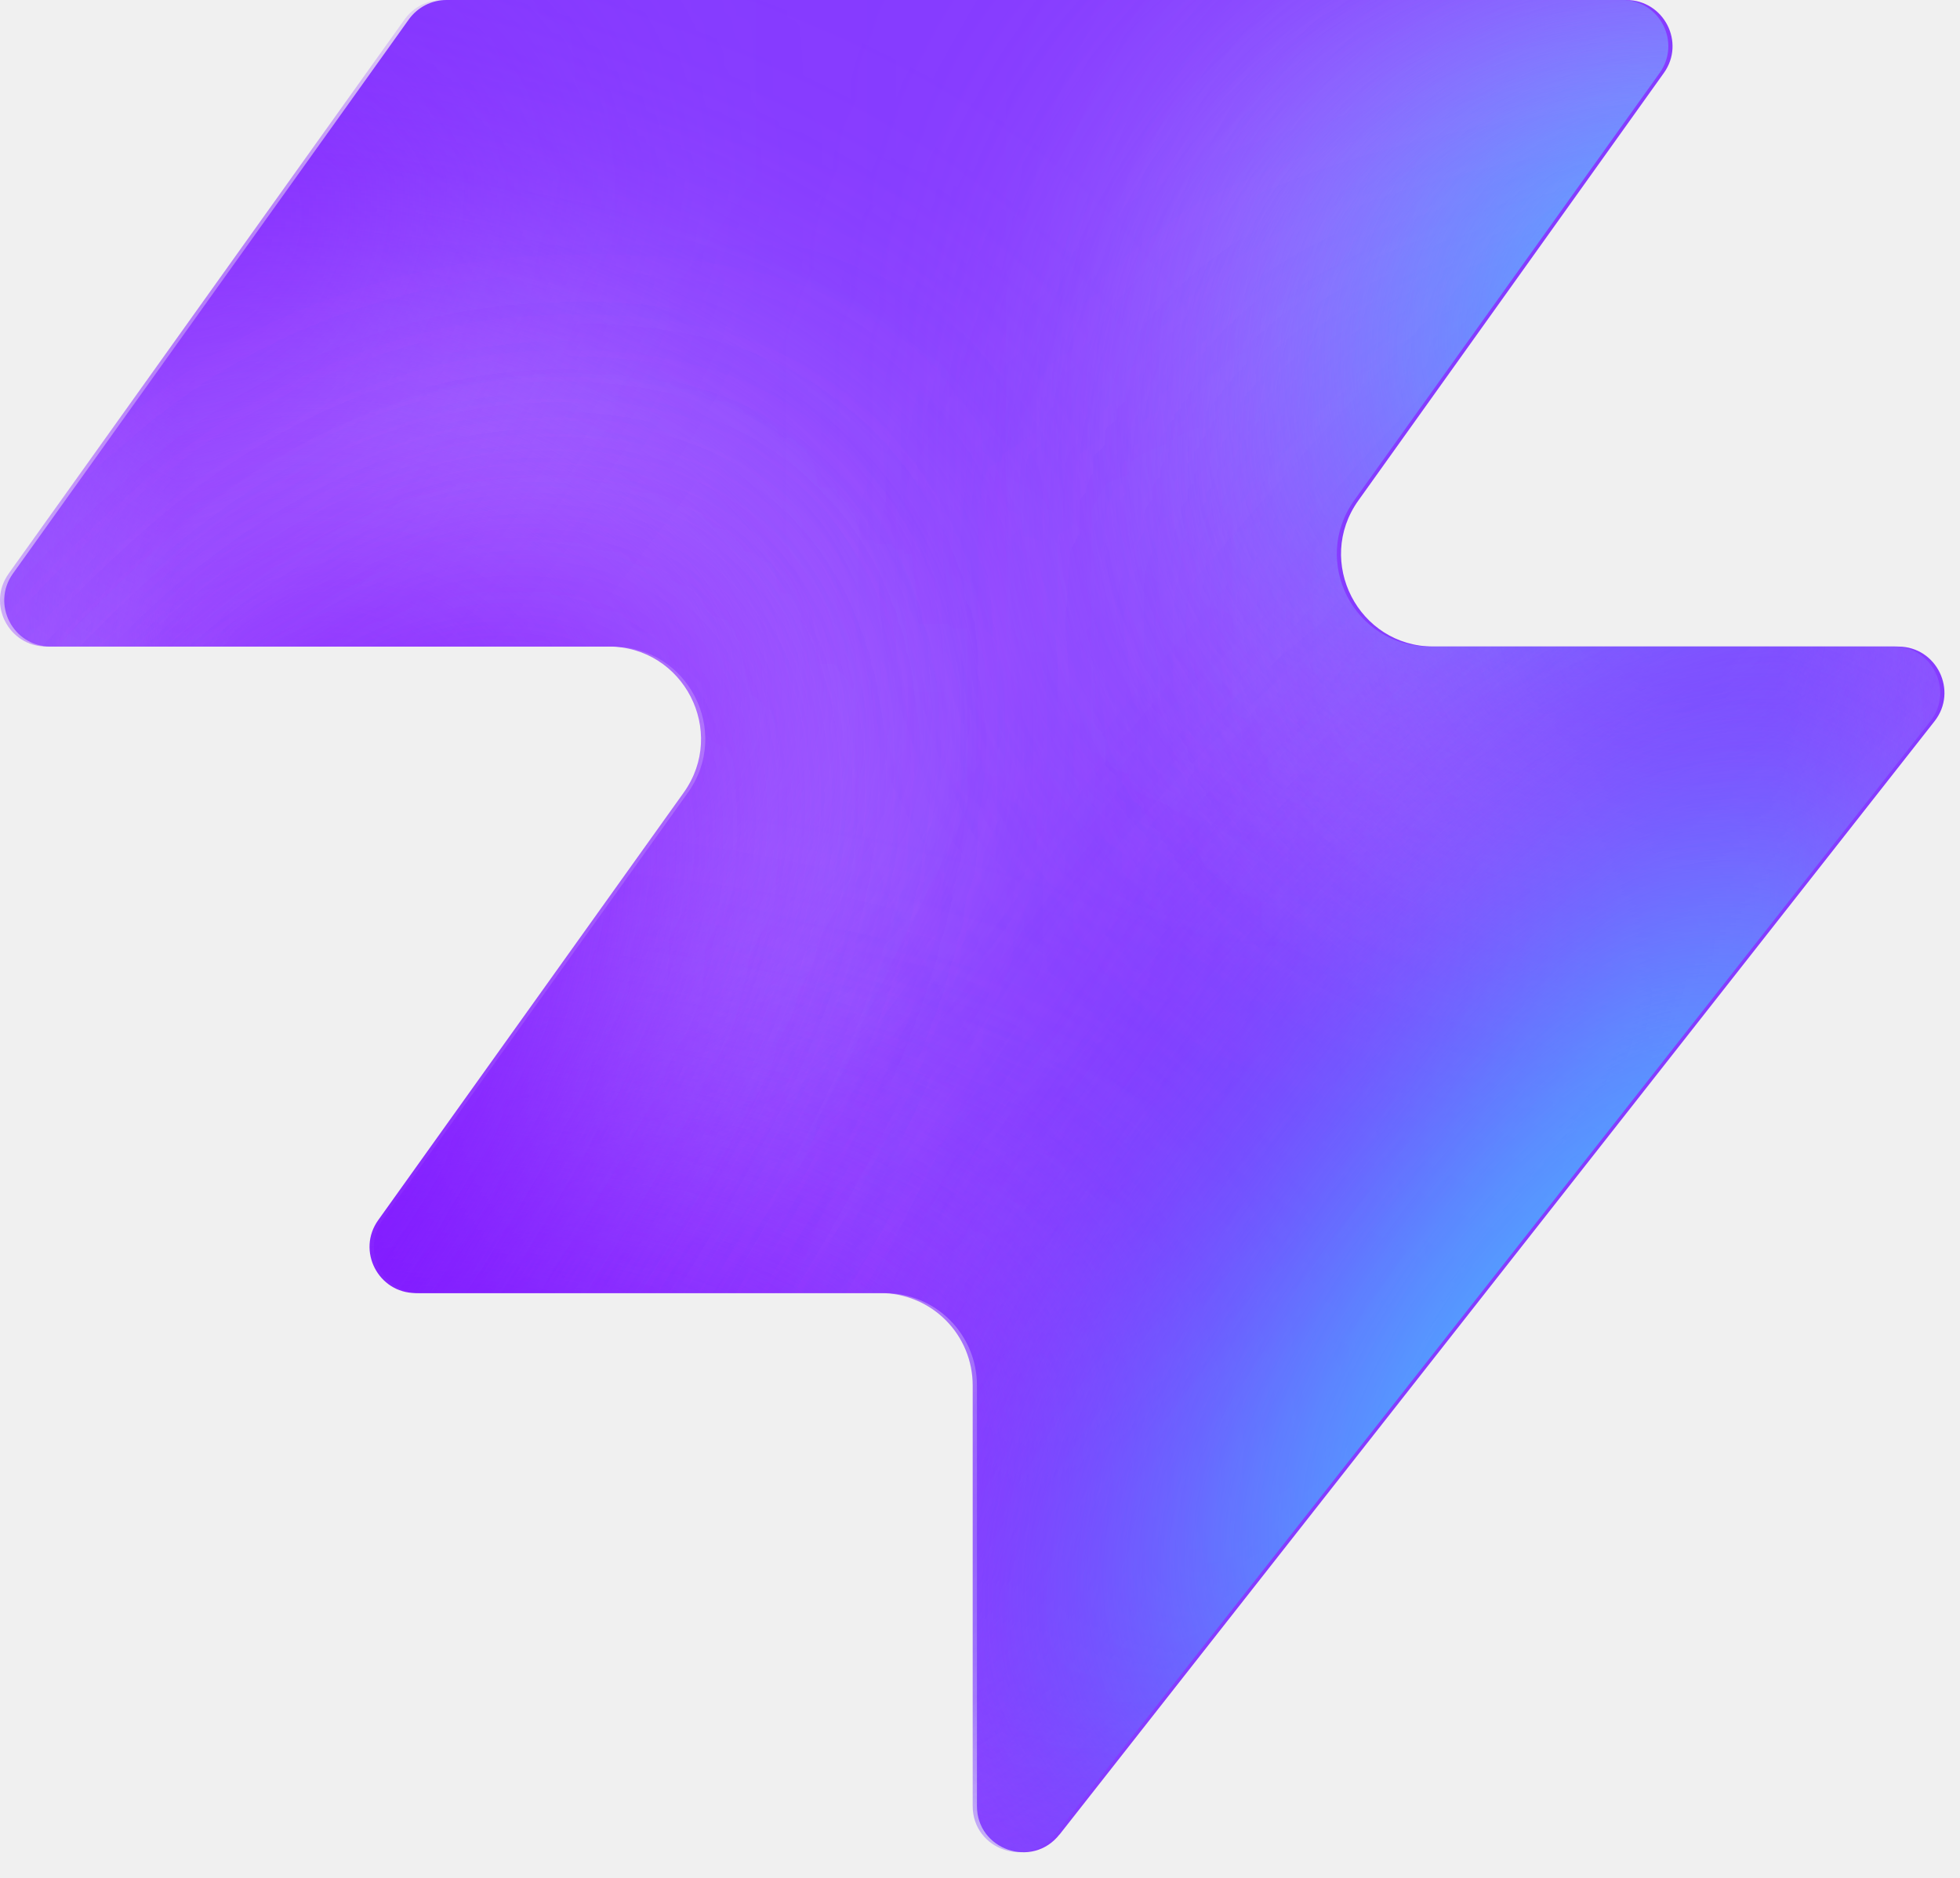
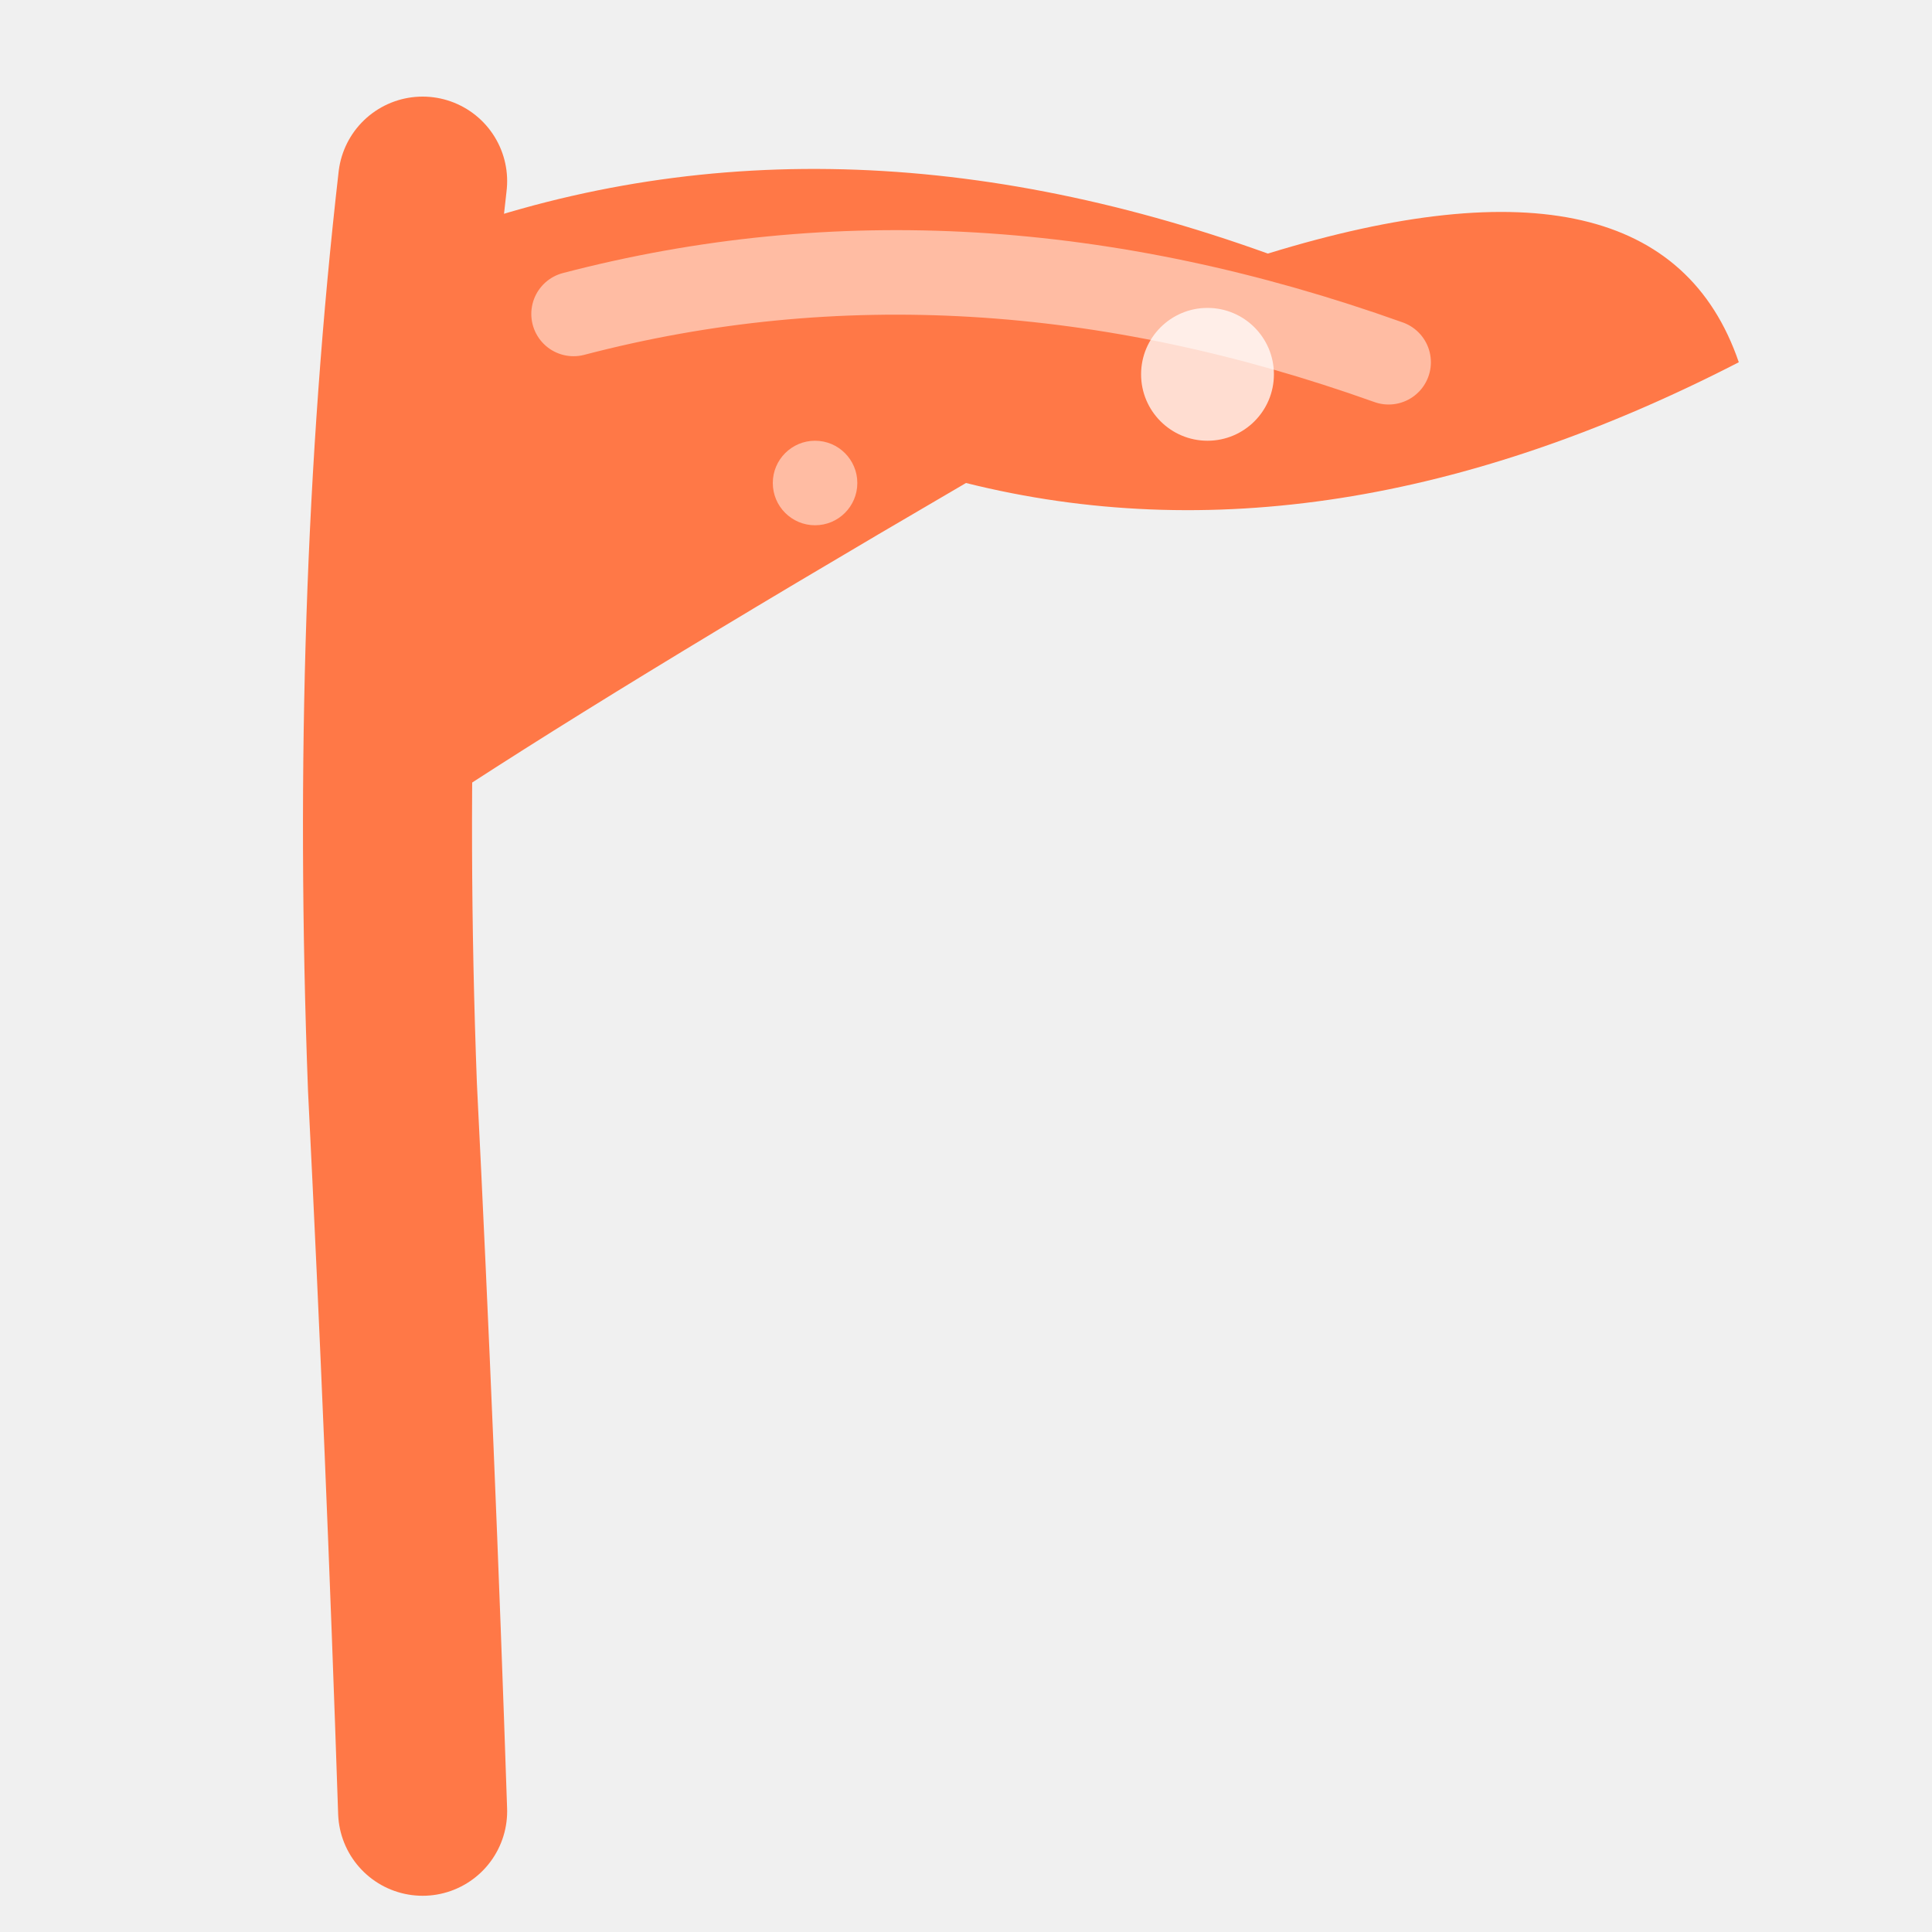
- <svg xmlns="http://www.w3.org/2000/svg" width="48" height="46" fill="none" viewBox="0 0 48 46">
-   <path fill="#863bff" d="M25.946 44.938c-.664.845-2.021.375-2.021-.698V33.937a2.26 2.26 0 0 0-2.262-2.262H10.287c-.92 0-1.456-1.04-.92-1.788l7.48-10.471c1.07-1.497 0-3.578-1.842-3.578H1.237c-.92 0-1.456-1.04-.92-1.788L10.013.474c.214-.297.556-.474.92-.474h28.894c.92 0 1.456 1.04.92 1.788l-7.48 10.471c-1.07 1.498 0 3.579 1.842 3.579h11.377c.943 0 1.473 1.088.89 1.83L25.947 44.94z" style="fill:#863bff;fill:color(display-p3 .525 .23 1);fill-opacity:1" />
-   <mask id="a" width="48" height="46" x="0" y="0" maskUnits="userSpaceOnUse" style="mask-type:alpha">
-     <path fill="#000" d="M25.842 44.938c-.664.844-2.021.375-2.021-.698V33.937a2.26 2.26 0 0 0-2.262-2.262H10.183c-.92 0-1.456-1.04-.92-1.788l7.48-10.471c1.07-1.498 0-3.579-1.842-3.579H1.133c-.92 0-1.456-1.04-.92-1.787L9.91.473c.214-.297.556-.474.92-.474h28.894c.92 0 1.456 1.04.92 1.788l-7.48 10.471c-1.07 1.498 0 3.578 1.842 3.578h11.377c.943 0 1.473 1.088.89 1.832L25.843 44.94z" style="fill:#000;fill-opacity:1" />
-   </mask>
-   <g mask="url(#a)">
-     <g filter="url(#b)">
-       <ellipse cx="5.508" cy="14.704" fill="#ede6ff" rx="5.508" ry="14.704" style="fill:#ede6ff;fill:color(display-p3 .927 .903 1);fill-opacity:1" transform="matrix(.00324 1 1 -.00324 -4.47 31.516)" />
-     </g>
-     <g filter="url(#c)">
-       <ellipse cx="10.399" cy="29.851" fill="#ede6ff" rx="10.399" ry="29.851" style="fill:#ede6ff;fill:color(display-p3 .927 .903 1);fill-opacity:1" transform="matrix(.00324 1 1 -.00324 -39.328 7.883)" />
-     </g>
-     <g filter="url(#d)">
-       <ellipse cx="5.508" cy="30.487" fill="#7e14ff" rx="5.508" ry="30.487" style="fill:#7e14ff;fill:color(display-p3 .492 .077 1);fill-opacity:1" transform="rotate(89.814 -25.913 -14.639)scale(1 -1)" />
-     </g>
-     <g filter="url(#e)">
-       <ellipse cx="5.508" cy="30.599" fill="#7e14ff" rx="5.508" ry="30.599" style="fill:#7e14ff;fill:color(display-p3 .492 .077 1);fill-opacity:1" transform="rotate(89.814 -32.644 -3.334)scale(1 -1)" />
-     </g>
-     <g filter="url(#f)">
-       <ellipse cx="5.508" cy="30.599" fill="#7e14ff" rx="5.508" ry="30.599" style="fill:#7e14ff;fill:color(display-p3 .492 .077 1);fill-opacity:1" transform="matrix(.00324 1 1 -.00324 -34.34 30.47)" />
-     </g>
-     <g filter="url(#g)">
-       <ellipse cx="14.072" cy="22.078" fill="#ede6ff" rx="14.072" ry="22.078" style="fill:#ede6ff;fill:color(display-p3 .927 .903 1);fill-opacity:1" transform="rotate(93.35 24.506 48.493)scale(-1 1)" />
-     </g>
-     <g filter="url(#h)">
-       <ellipse cx="3.47" cy="21.501" fill="#7e14ff" rx="3.47" ry="21.501" style="fill:#7e14ff;fill:color(display-p3 .492 .077 1);fill-opacity:1" transform="rotate(89.009 28.708 47.59)scale(-1 1)" />
-     </g>
-     <g filter="url(#i)">
-       <ellipse cx="3.47" cy="21.501" fill="#7e14ff" rx="3.47" ry="21.501" style="fill:#7e14ff;fill:color(display-p3 .492 .077 1);fill-opacity:1" transform="rotate(89.009 28.708 47.59)scale(-1 1)" />
-     </g>
-     <g filter="url(#j)">
-       <ellipse cx=".387" cy="8.972" fill="#7e14ff" rx="4.407" ry="29.108" style="fill:#7e14ff;fill:color(display-p3 .492 .077 1);fill-opacity:1" transform="rotate(39.51 .387 8.972)" />
-     </g>
-     <g filter="url(#k)">
-       <ellipse cx="47.523" cy="-6.092" fill="#7e14ff" rx="4.407" ry="29.108" style="fill:#7e14ff;fill:color(display-p3 .492 .077 1);fill-opacity:1" transform="rotate(37.892 47.523 -6.092)" />
-     </g>
-     <g filter="url(#l)">
-       <ellipse cx="41.412" cy="6.333" fill="#47bfff" rx="5.971" ry="9.665" style="fill:#47bfff;fill:color(display-p3 .28 .748 1);fill-opacity:1" transform="rotate(37.892 41.412 6.333)" />
-     </g>
-     <g filter="url(#m)">
-       <ellipse cx="-1.879" cy="38.332" fill="#7e14ff" rx="4.407" ry="29.108" style="fill:#7e14ff;fill:color(display-p3 .492 .077 1);fill-opacity:1" transform="rotate(37.892 -1.88 38.332)" />
-     </g>
-     <g filter="url(#n)">
-       <ellipse cx="-1.879" cy="38.332" fill="#7e14ff" rx="4.407" ry="29.108" style="fill:#7e14ff;fill:color(display-p3 .492 .077 1);fill-opacity:1" transform="rotate(37.892 -1.88 38.332)" />
-     </g>
-     <g filter="url(#o)">
-       <ellipse cx="35.651" cy="29.907" fill="#7e14ff" rx="4.407" ry="29.108" style="fill:#7e14ff;fill:color(display-p3 .492 .077 1);fill-opacity:1" transform="rotate(37.892 35.651 29.907)" />
-     </g>
-     <g filter="url(#p)">
-       <ellipse cx="38.418" cy="32.4" fill="#47bfff" rx="5.971" ry="15.297" style="fill:#47bfff;fill:color(display-p3 .28 .748 1);fill-opacity:1" transform="rotate(37.892 38.418 32.4)" />
-     </g>
-   </g>
-   <defs>
-     <filter id="b" width="60.045" height="41.654" x="-19.77" y="16.149" color-interpolation-filters="sRGB" filterUnits="userSpaceOnUse">
-       <feFlood flood-opacity="0" result="BackgroundImageFix" />
-       <feBlend in="SourceGraphic" in2="BackgroundImageFix" result="shape" />
-       <feGaussianBlur result="effect1_foregroundBlur_2002_17158" stdDeviation="7.659" />
-     </filter>
-     <filter id="c" width="90.34" height="51.437" x="-54.613" y="-7.533" color-interpolation-filters="sRGB" filterUnits="userSpaceOnUse">
-       <feFlood flood-opacity="0" result="BackgroundImageFix" />
-       <feBlend in="SourceGraphic" in2="BackgroundImageFix" result="shape" />
-       <feGaussianBlur result="effect1_foregroundBlur_2002_17158" stdDeviation="7.659" />
-     </filter>
-     <filter id="d" width="79.355" height="29.4" x="-49.64" y="2.03" color-interpolation-filters="sRGB" filterUnits="userSpaceOnUse">
-       <feFlood flood-opacity="0" result="BackgroundImageFix" />
-       <feBlend in="SourceGraphic" in2="BackgroundImageFix" result="shape" />
-       <feGaussianBlur result="effect1_foregroundBlur_2002_17158" stdDeviation="4.596" />
-     </filter>
-     <filter id="e" width="79.579" height="29.4" x="-45.045" y="20.029" color-interpolation-filters="sRGB" filterUnits="userSpaceOnUse">
-       <feFlood flood-opacity="0" result="BackgroundImageFix" />
-       <feBlend in="SourceGraphic" in2="BackgroundImageFix" result="shape" />
-       <feGaussianBlur result="effect1_foregroundBlur_2002_17158" stdDeviation="4.596" />
-     </filter>
-     <filter id="f" width="79.579" height="29.4" x="-43.513" y="21.178" color-interpolation-filters="sRGB" filterUnits="userSpaceOnUse">
-       <feFlood flood-opacity="0" result="BackgroundImageFix" />
-       <feBlend in="SourceGraphic" in2="BackgroundImageFix" result="shape" />
-       <feGaussianBlur result="effect1_foregroundBlur_2002_17158" stdDeviation="4.596" />
-     </filter>
-     <filter id="g" width="74.749" height="58.852" x="15.756" y="-17.901" color-interpolation-filters="sRGB" filterUnits="userSpaceOnUse">
-       <feFlood flood-opacity="0" result="BackgroundImageFix" />
-       <feBlend in="SourceGraphic" in2="BackgroundImageFix" result="shape" />
-       <feGaussianBlur result="effect1_foregroundBlur_2002_17158" stdDeviation="7.659" />
-     </filter>
-     <filter id="h" width="61.377" height="25.362" x="23.548" y="2.284" color-interpolation-filters="sRGB" filterUnits="userSpaceOnUse">
-       <feFlood flood-opacity="0" result="BackgroundImageFix" />
-       <feBlend in="SourceGraphic" in2="BackgroundImageFix" result="shape" />
-       <feGaussianBlur result="effect1_foregroundBlur_2002_17158" stdDeviation="4.596" />
-     </filter>
-     <filter id="i" width="61.377" height="25.362" x="23.548" y="2.284" color-interpolation-filters="sRGB" filterUnits="userSpaceOnUse">
-       <feFlood flood-opacity="0" result="BackgroundImageFix" />
-       <feBlend in="SourceGraphic" in2="BackgroundImageFix" result="shape" />
-       <feGaussianBlur result="effect1_foregroundBlur_2002_17158" stdDeviation="4.596" />
-     </filter>
-     <filter id="j" width="56.045" height="63.649" x="-27.636" y="-22.853" color-interpolation-filters="sRGB" filterUnits="userSpaceOnUse">
-       <feFlood flood-opacity="0" result="BackgroundImageFix" />
-       <feBlend in="SourceGraphic" in2="BackgroundImageFix" result="shape" />
-       <feGaussianBlur result="effect1_foregroundBlur_2002_17158" stdDeviation="4.596" />
-     </filter>
-     <filter id="k" width="54.814" height="64.646" x="20.116" y="-38.415" color-interpolation-filters="sRGB" filterUnits="userSpaceOnUse">
-       <feFlood flood-opacity="0" result="BackgroundImageFix" />
-       <feBlend in="SourceGraphic" in2="BackgroundImageFix" result="shape" />
-       <feGaussianBlur result="effect1_foregroundBlur_2002_17158" stdDeviation="4.596" />
-     </filter>
-     <filter id="l" width="33.541" height="35.313" x="24.641" y="-11.323" color-interpolation-filters="sRGB" filterUnits="userSpaceOnUse">
-       <feFlood flood-opacity="0" result="BackgroundImageFix" />
-       <feBlend in="SourceGraphic" in2="BackgroundImageFix" result="shape" />
-       <feGaussianBlur result="effect1_foregroundBlur_2002_17158" stdDeviation="4.596" />
-     </filter>
-     <filter id="m" width="54.814" height="64.646" x="-29.286" y="6.009" color-interpolation-filters="sRGB" filterUnits="userSpaceOnUse">
-       <feFlood flood-opacity="0" result="BackgroundImageFix" />
-       <feBlend in="SourceGraphic" in2="BackgroundImageFix" result="shape" />
-       <feGaussianBlur result="effect1_foregroundBlur_2002_17158" stdDeviation="4.596" />
-     </filter>
-     <filter id="n" width="54.814" height="64.646" x="-29.286" y="6.009" color-interpolation-filters="sRGB" filterUnits="userSpaceOnUse">
-       <feFlood flood-opacity="0" result="BackgroundImageFix" />
-       <feBlend in="SourceGraphic" in2="BackgroundImageFix" result="shape" />
-       <feGaussianBlur result="effect1_foregroundBlur_2002_17158" stdDeviation="4.596" />
-     </filter>
-     <filter id="o" width="54.814" height="64.646" x="8.244" y="-2.416" color-interpolation-filters="sRGB" filterUnits="userSpaceOnUse">
-       <feFlood flood-opacity="0" result="BackgroundImageFix" />
-       <feBlend in="SourceGraphic" in2="BackgroundImageFix" result="shape" />
-       <feGaussianBlur result="effect1_foregroundBlur_2002_17158" stdDeviation="4.596" />
-     </filter>
-     <filter id="p" width="39.409" height="43.623" x="18.713" y="10.588" color-interpolation-filters="sRGB" filterUnits="userSpaceOnUse">
-       <feFlood flood-opacity="0" result="BackgroundImageFix" />
-       <feBlend in="SourceGraphic" in2="BackgroundImageFix" result="shape" />
-       <feGaussianBlur result="effect1_foregroundBlur_2002_17158" stdDeviation="4.596" />
-     </filter>
-   </defs>
+ <svg xmlns="http://www.w3.org/2000/svg" viewBox="0 0 32 32">
+   <path d="M7 3 Q6.2 10 6.5 18 Q6.8 24 7 30" stroke="#FF7847" stroke-width="2.8" fill="none" stroke-linecap="round" />
+   <path d="M7 4 Q13.5 1.5 21 4.2 Q27.5 2.2 28.8 6 Q22 9.5 16 8 Q10 11.5 7 13.5 Z" fill="#FF7847" />
+   <path d="M9.5 5.2 Q16 3.5 23 6" stroke="rgba(255,255,255,0.5)" stroke-width="1.4" fill="none" stroke-linecap="round" />
+   <circle cx="20" cy="6.2" r="1.1" fill="white" opacity="0.75" />
+   <circle cx="13.5" cy="8" r="0.7" fill="white" opacity="0.5" />
+   <circle cx="7" cy="29.5" r="1.3" fill="#FF7847" />
</svg>
